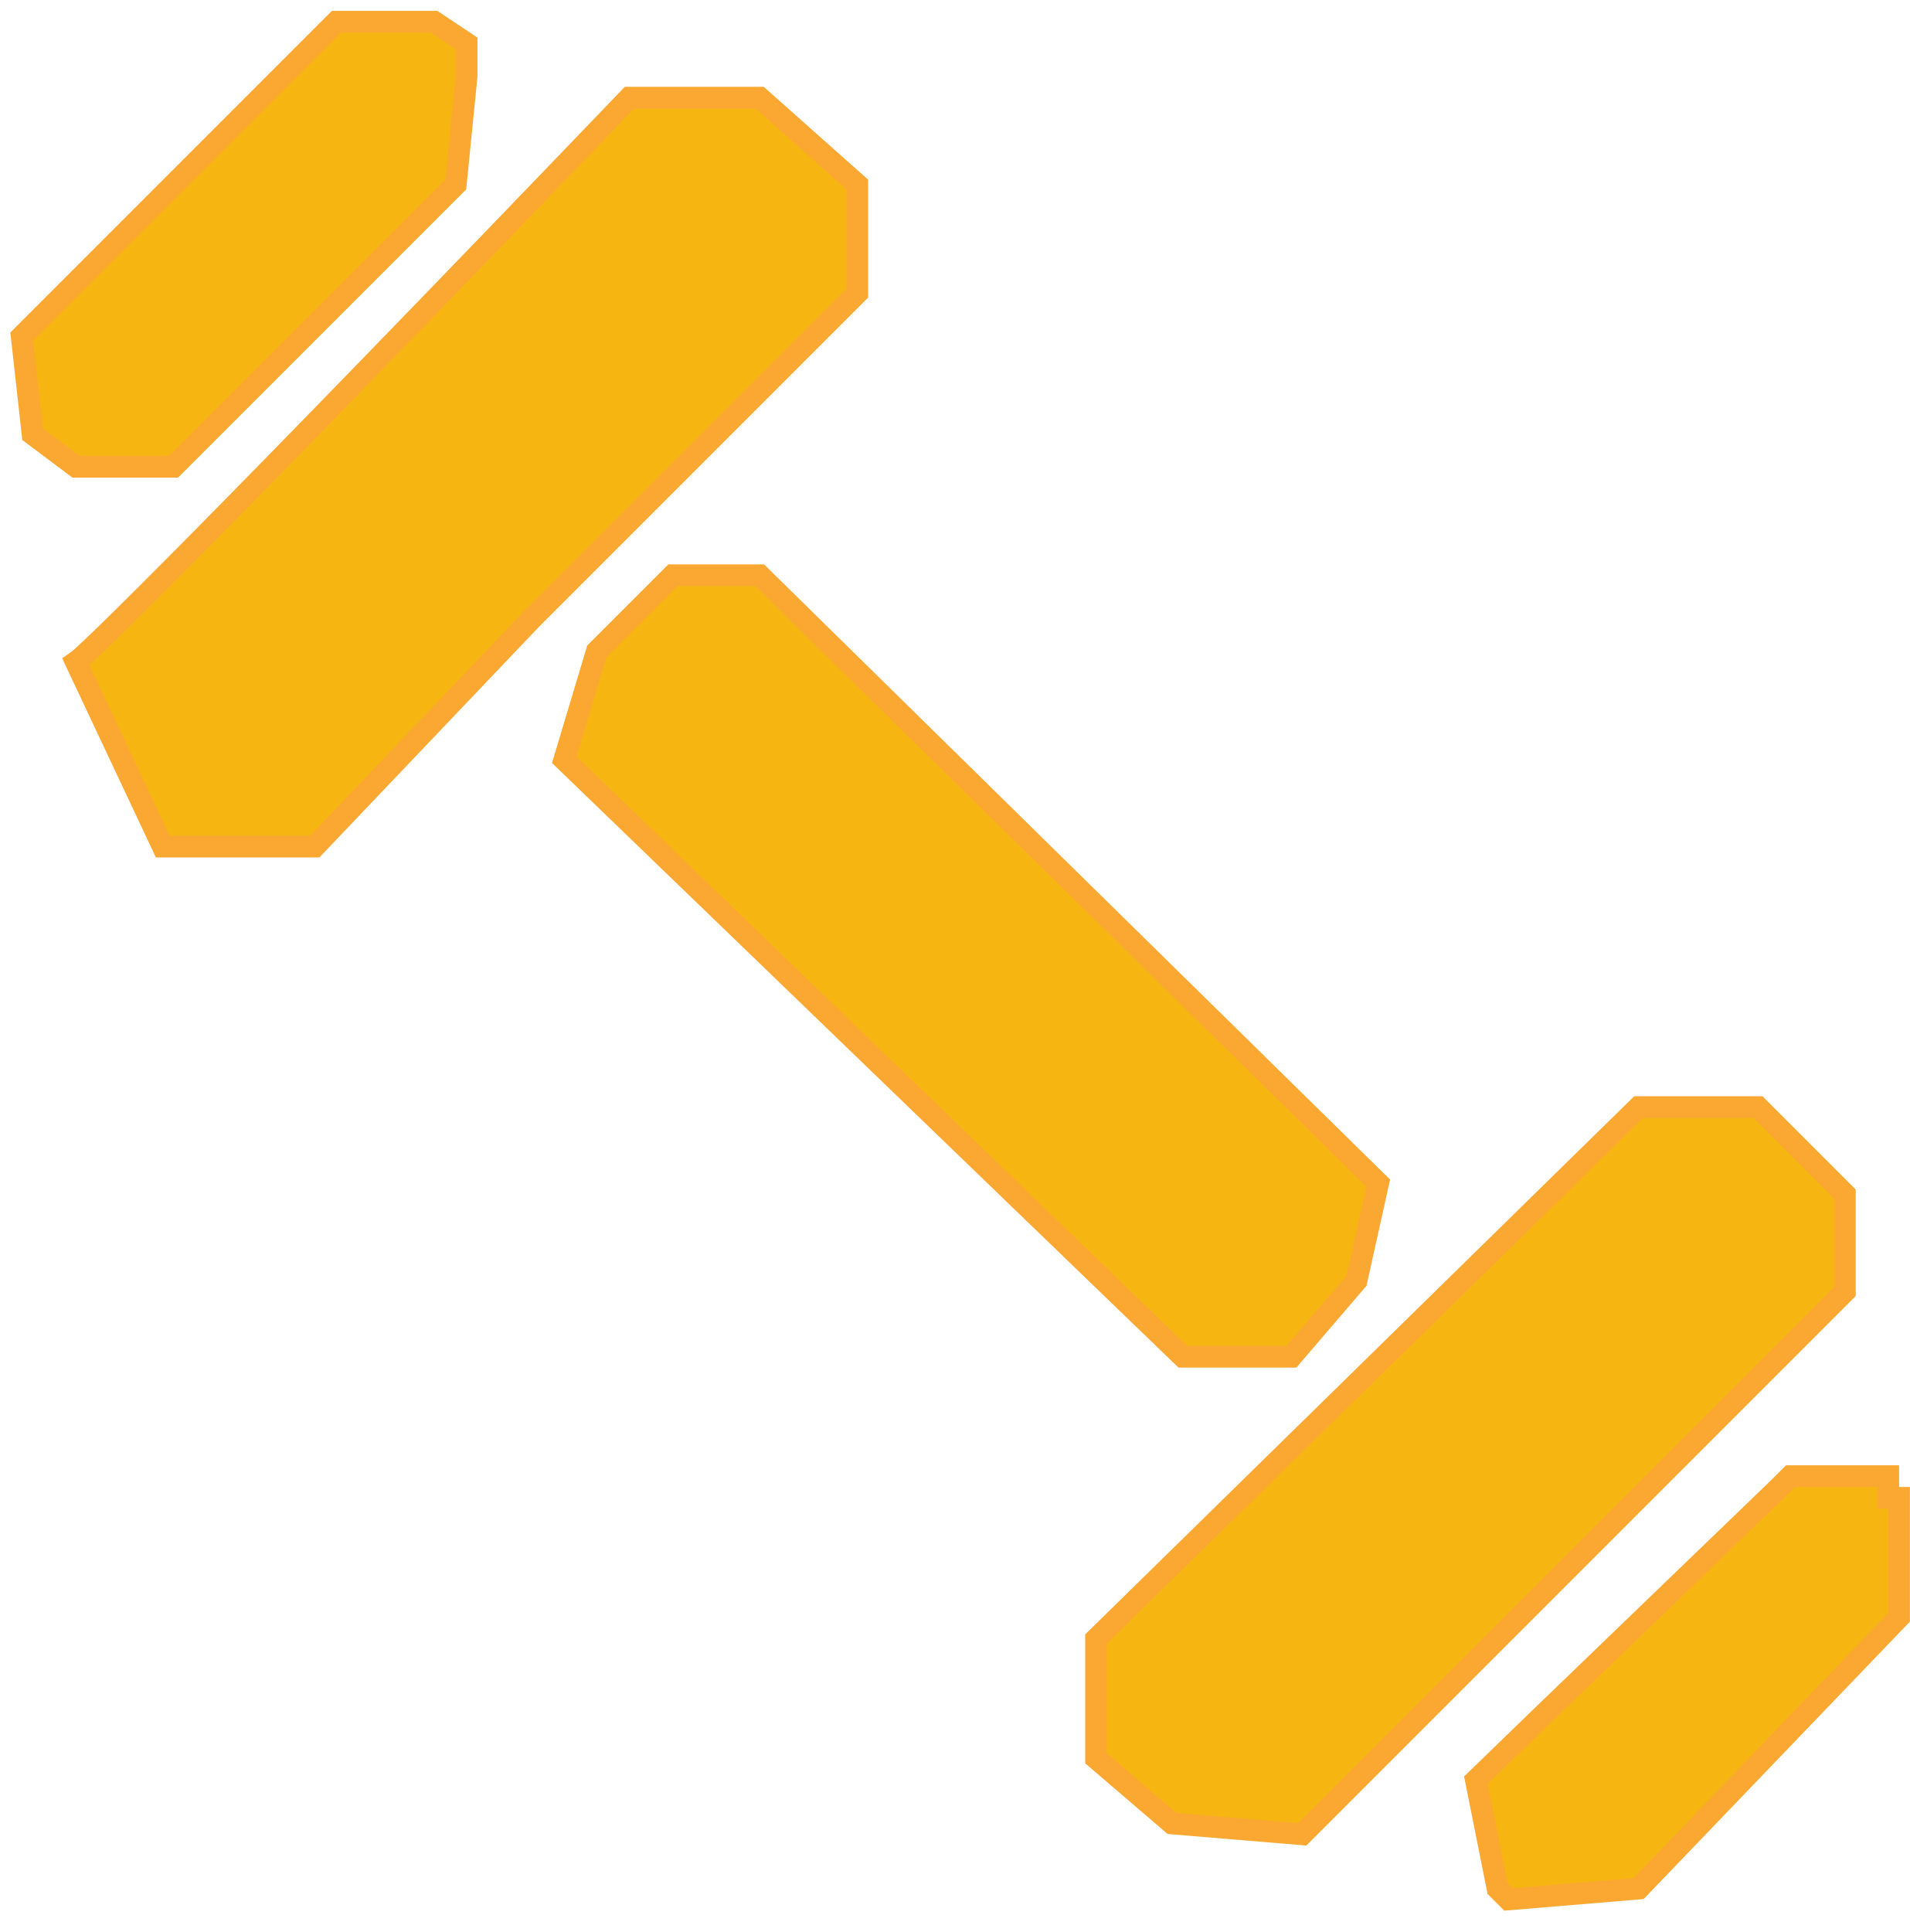
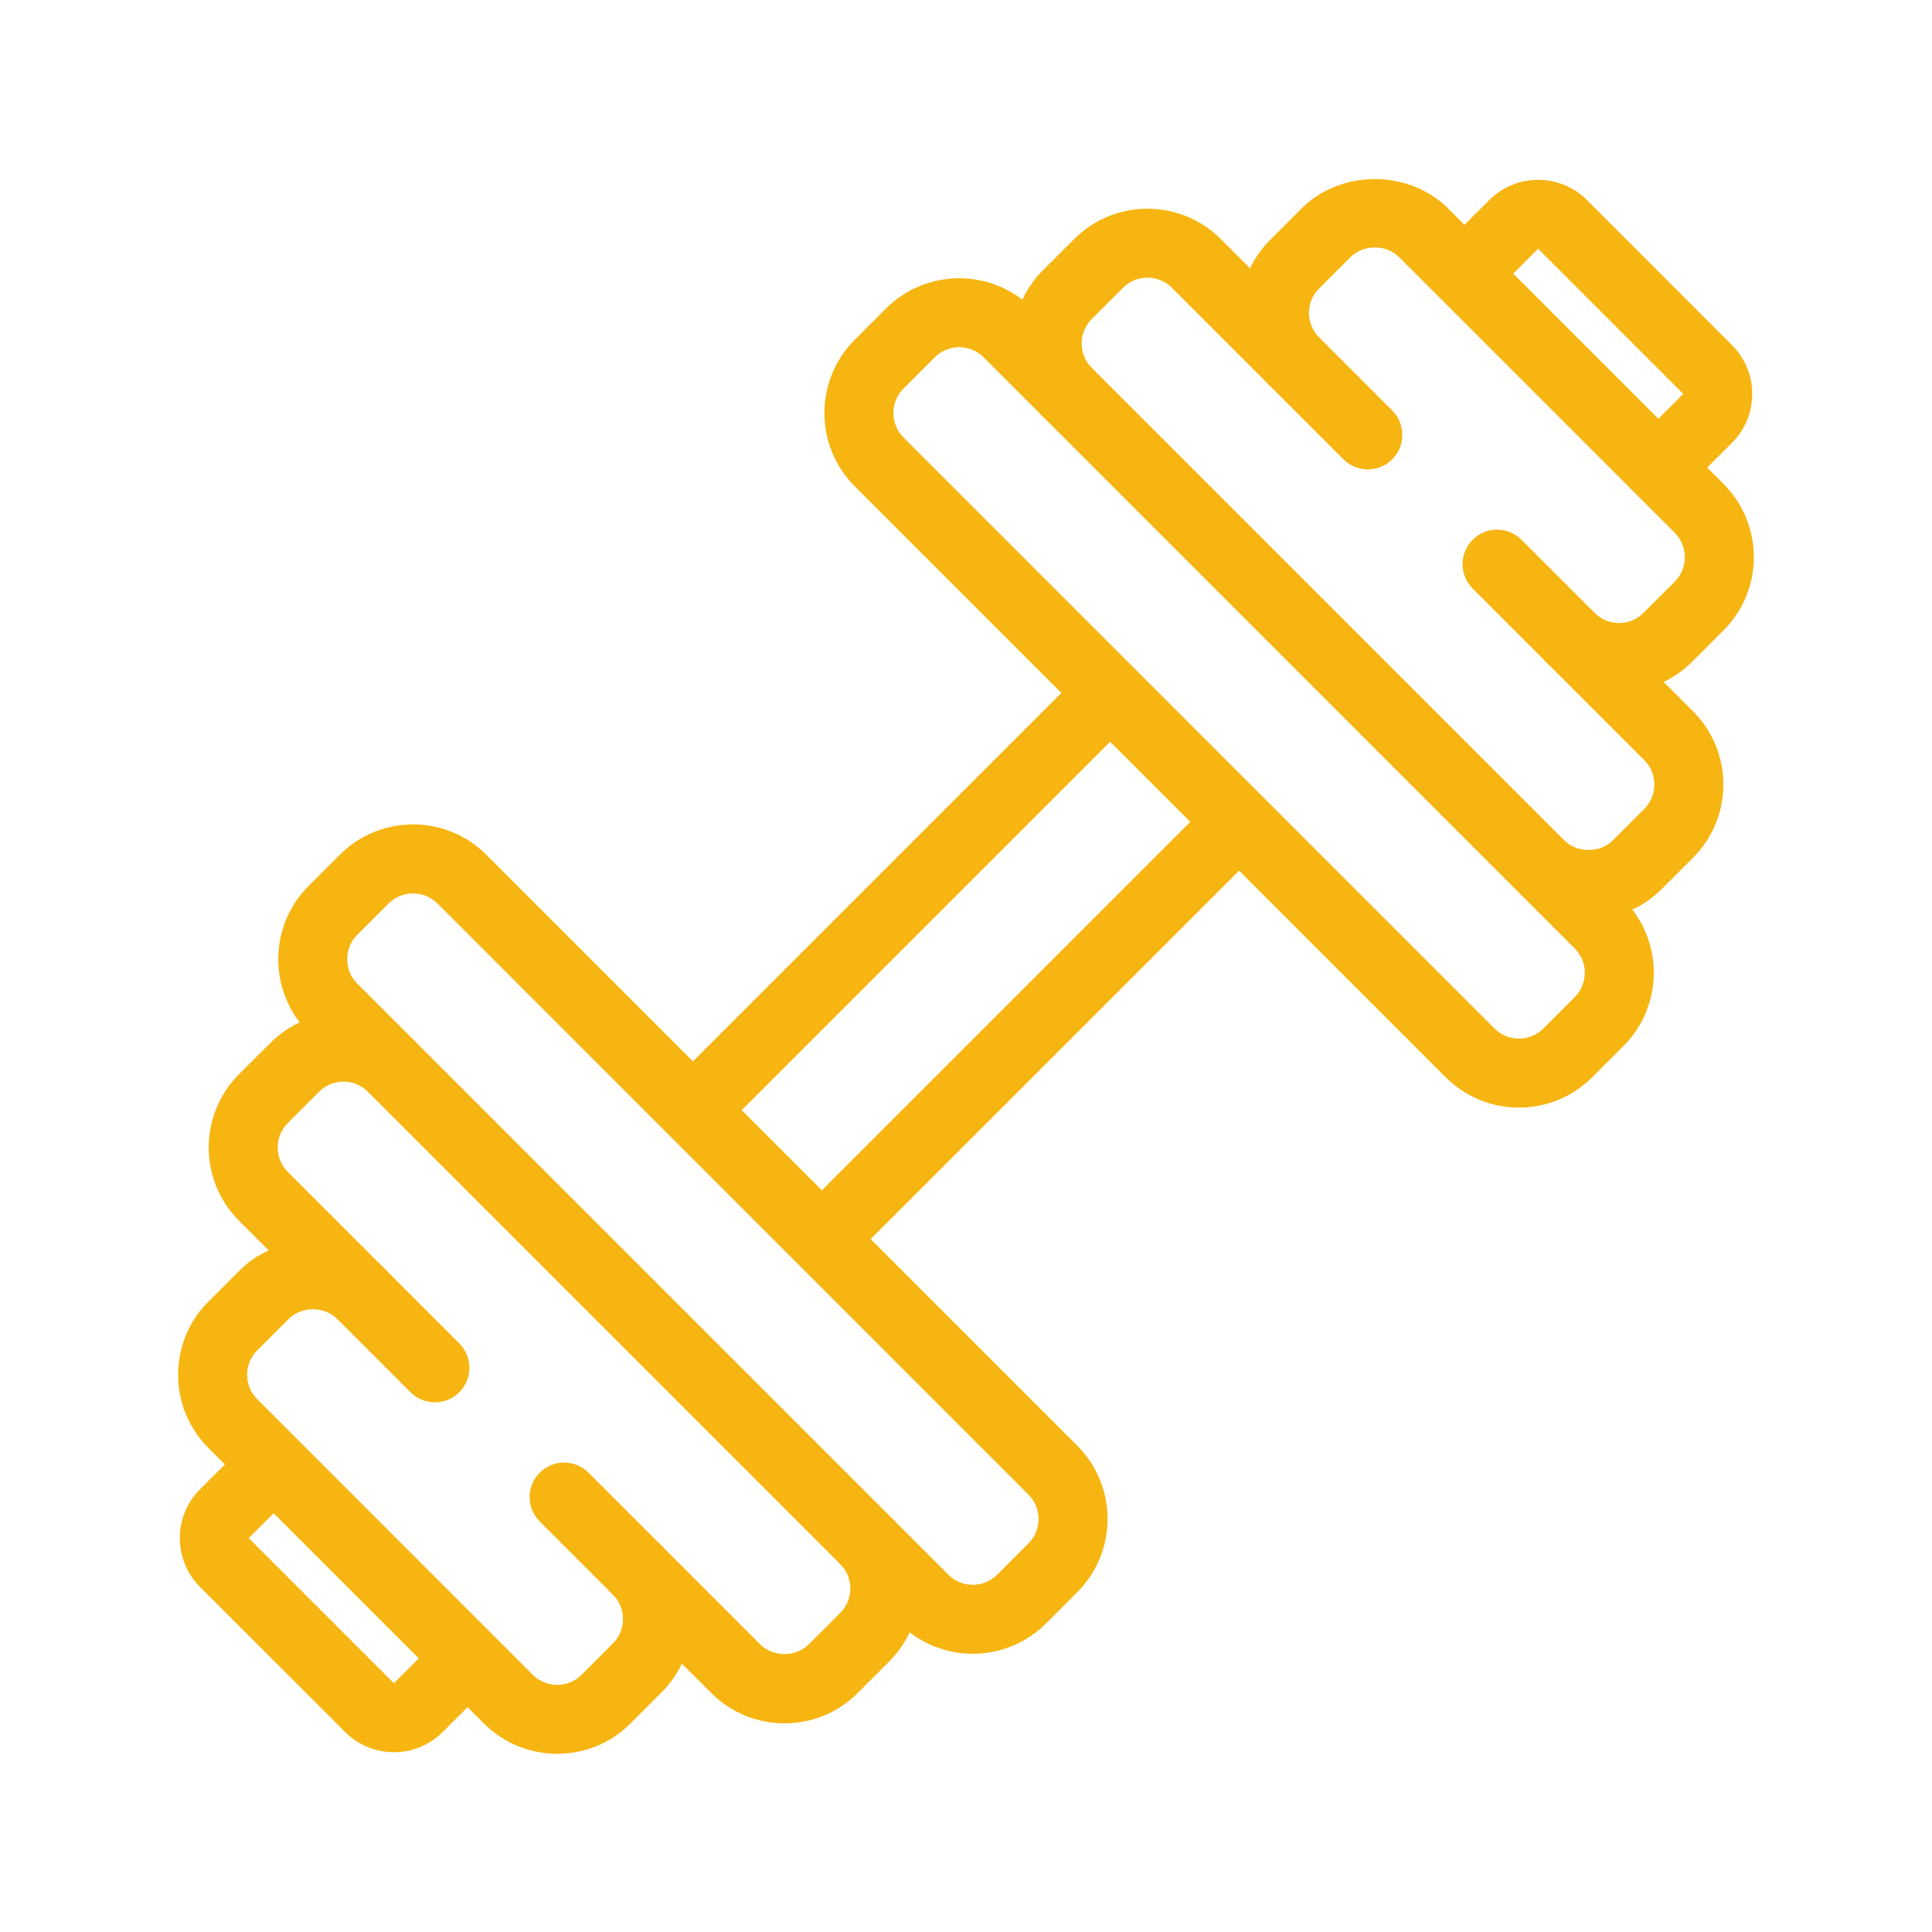
- <svg xmlns="http://www.w3.org/2000/svg" width="88" height="89" viewBox="0 0 88 89" fill="none">
-   <path d="M15.5 1L1 15.5L1.5 20L3.5 21.5H8L18 11.5L19 10.5L20 9.5L21 8.5L21.5 3.5V2L20 1H15.5Z" fill="#F7B512" />
-   <path d="M3.5 30.5C4 30.167 9.8 24.5 29 4.5H29.5H35L39.5 8.5V13.5L24.5 28.5L14.5 39H7.5L3.5 30.5Z" fill="#F7B512" />
-   <path d="M31 26.5L27.5 30L26 35L54.5 62.5H59.5L62.5 59L63.5 54.5L35 26.5H31Z" fill="#F7B512" />
-   <path d="M50.5 75.5L75.5 51H81L85 55V59.5L60 84.5L54 84L50.5 81V75.5Z" fill="#F7B512" />
-   <path d="M69 87L68 82C68.166 81.834 71.185 78.915 81.919 68.578L82.5 68H87V69H87.5V74.5L75.5 87L69.5 87.5L69 87Z" fill="#F7B512" />
-   <path d="M82 68.5C81.973 68.526 81.946 68.552 81.919 68.578M81.919 68.578C71.185 78.915 68.166 81.834 68 82L69 87L69.5 87.5L75.5 87L87.5 74.5V69H87V67.5V68H82.5L81.919 68.578ZM1 15.5C11.8 4.7 15.167 1.333 15.5 1H20L21.5 2V3.5L21 8.5L20 9.5L19 10.5L18 11.5L8 21.5H3.5L1.5 20L1 15.5ZM29 4.5C9.8 24.5 4 30.167 3.5 30.5L7.5 39H14.5L24.5 28.5L39.5 13.5V8.5L35 4.5H29.5H29ZM27.5 30L31 26.5H35L63.5 54.5L62.5 59L59.5 62.5H54.5L26 35L27.5 30ZM75.5 51L50.5 75.5V81L54 84L60 84.5L85 59.5V55L81 51H75.5Z" stroke="#FAA831" />
+ <svg xmlns="http://www.w3.org/2000/svg" width="72" height="72" viewBox="0 0 72 72" fill="none">
+   <path d="M47.087 31.536L45.269 29.718L29.718 45.269L31.536 47.087L47.087 31.536Z" fill="#F7B512" />
+   <path d="M42.282 26.732L40.464 24.914L24.914 40.464L26.732 42.282L42.282 26.732Z" fill="#F7B512" />
+   <path d="M36.252 61.631C35.265 61.631 34.276 61.255 33.525 60.503L11.497 38.475C9.994 36.971 9.994 34.524 11.497 33.02L12.666 31.852C14.169 30.348 16.615 30.347 18.121 31.852L40.148 53.879C41.652 55.383 41.652 57.83 40.148 59.334L38.982 60.502C38.228 61.255 37.241 61.631 36.252 61.631ZM15.393 33.295C15.063 33.295 14.733 33.421 14.482 33.67L13.315 34.838C12.813 35.339 12.813 36.154 13.315 36.657L35.342 58.685C35.843 59.188 36.66 59.185 37.161 58.685L38.327 57.518C38.829 57.015 38.829 56.201 38.327 55.698L16.302 33.67C16.051 33.42 15.722 33.295 15.393 33.295Z" fill="#F7B512" />
+   <path d="M29.236 64.224C28.206 64.224 27.237 63.822 26.508 63.094L20.114 56.7C19.611 56.197 19.611 55.385 20.114 54.882C20.617 54.379 21.429 54.379 21.932 54.882L28.326 61.276C28.812 61.763 29.659 61.763 30.144 61.276L31.312 60.108C31.555 59.865 31.689 59.543 31.689 59.199C31.689 58.855 31.555 58.533 31.314 58.292C30.811 57.789 30.811 56.976 31.312 56.472C31.813 55.97 32.628 55.97 33.13 56.471C33.859 57.199 34.261 58.168 34.261 59.199C34.261 60.229 33.859 61.199 33.13 61.926L31.963 63.094C31.235 63.823 30.267 64.224 29.236 64.224Z" fill="#F7B512" />
+   <path d="M16.208 52.26C15.879 52.26 15.549 52.134 15.299 51.884L8.905 45.49C7.402 43.986 7.402 41.54 8.905 40.036L10.074 38.868C11.578 37.364 14.025 37.364 15.529 38.868C16.032 39.371 16.032 40.184 15.529 40.686C15.026 41.189 14.214 41.189 13.711 40.686C13.209 40.182 12.393 40.184 11.892 40.686L10.724 41.854C10.224 42.355 10.224 43.17 10.724 43.672L17.117 50.066C17.619 50.568 17.619 51.381 17.117 51.884C16.866 52.136 16.537 52.26 16.208 52.26Z" fill="#F7B512" />
+   <path d="M20.766 65.359C19.777 65.359 18.79 64.984 18.037 64.232L7.768 53.961C7.041 53.235 6.638 52.266 6.638 51.234C6.638 50.205 7.039 49.235 7.768 48.507L8.936 47.34C10.393 45.883 12.933 45.883 14.391 47.34C14.893 47.843 14.893 48.657 14.391 49.158C13.888 49.661 13.075 49.661 12.572 49.158C12.087 48.671 11.24 48.671 10.755 49.158L9.586 50.325C9.343 50.568 9.21 50.891 9.21 51.234C9.21 51.579 9.343 51.9 9.585 52.142L19.855 62.414C20.357 62.916 21.172 62.916 21.675 62.414L22.842 61.246C23.342 60.745 23.342 59.93 22.842 59.428C22.341 58.926 22.341 58.112 22.842 57.61C23.345 57.108 24.159 57.108 24.661 57.61C26.163 59.115 26.163 61.56 24.661 63.064L23.493 64.232C22.742 64.984 21.753 65.359 20.766 65.359Z" fill="#F7B512" />
+   <path d="M56.608 41.277C55.619 41.277 54.631 40.9 53.879 40.148L31.852 18.12C30.348 16.617 30.348 14.169 31.852 12.664L33.02 11.497C34.523 9.994 36.969 9.993 38.475 11.497L60.503 33.525C62.008 35.028 62.008 37.476 60.503 38.98L59.336 40.146C58.582 40.9 57.595 41.277 56.608 41.277ZM35.748 12.939C35.419 12.939 35.089 13.064 34.838 13.315L33.67 14.482C33.169 14.984 33.169 15.799 33.67 16.302L55.697 38.33C56.201 38.832 57.015 38.831 57.517 38.33L58.684 37.162C59.185 36.661 59.185 35.846 58.684 35.343L36.657 13.315C36.406 13.065 36.077 12.939 35.748 12.939Z" fill="#F7B512" />
+   <path d="M59.2 34.26C58.168 34.26 57.199 33.858 56.471 33.13C55.97 32.628 55.97 31.814 56.473 31.312C56.975 30.811 57.789 30.81 58.292 31.314C58.777 31.797 59.621 31.801 60.109 31.314L61.276 30.146C61.519 29.903 61.653 29.58 61.653 29.237C61.653 28.894 61.519 28.571 61.276 28.328L54.882 21.933C54.379 21.43 54.379 20.618 54.882 20.115C55.385 19.612 56.197 19.612 56.7 20.115L63.094 26.509C63.822 27.237 64.224 28.206 64.224 29.236C64.224 30.266 63.822 31.235 63.094 31.964L61.927 33.132C61.199 33.859 60.229 34.26 59.2 34.26Z" fill="#F7B512" />
+   <path d="M50.975 17.493C50.646 17.493 50.316 17.367 50.066 17.117L43.672 10.723C43.169 10.221 42.357 10.221 41.854 10.723L40.686 11.89C40.185 12.392 40.185 13.207 40.686 13.71C41.189 14.212 41.189 15.025 40.686 15.528C40.184 16.03 39.371 16.03 38.868 15.528C37.364 14.025 37.364 11.577 38.868 10.072L40.036 8.905C41.541 7.402 43.987 7.403 45.49 8.905L51.884 15.299C52.386 15.801 52.386 16.614 51.884 17.117C51.633 17.369 51.304 17.493 50.975 17.493Z" fill="#F7B512" />
+   <path d="M60.337 25.789C59.349 25.789 58.362 25.413 57.61 24.663C57.108 24.16 57.108 23.346 57.61 22.843C58.113 22.341 58.926 22.342 59.428 22.843C59.928 23.345 60.746 23.345 61.246 22.843L62.414 21.676C62.915 21.174 62.915 20.359 62.414 19.857L52.144 9.586C51.657 9.102 50.814 9.1 50.325 9.586L49.158 10.754C48.915 10.997 48.781 11.319 48.781 11.663C48.781 12.006 48.915 12.329 49.158 12.572C49.661 13.074 49.661 13.888 49.158 14.391C48.655 14.894 47.843 14.892 47.34 14.391C46.612 13.662 46.21 12.694 46.21 11.663C46.21 10.632 46.612 9.663 47.34 8.934L48.508 7.767C49.965 6.309 52.507 6.31 53.963 7.767L64.232 18.036C65.736 19.539 65.736 21.987 64.232 23.491L63.064 24.659C62.312 25.412 61.324 25.789 60.337 25.789Z" fill="#F7B512" />
+   <path d="M14.679 65.3C13.992 65.3 13.347 65.033 12.861 64.547L7.452 59.139C6.451 58.136 6.451 56.506 7.452 55.503L9.291 53.666L11.109 55.484L9.27 57.321L14.679 62.729L16.516 60.891L18.334 62.709L16.497 64.547C16.012 65.033 15.367 65.3 14.679 65.3Z" fill="#F7B512" />
+   <path d="M62.709 18.334L60.892 16.516L62.729 14.679L57.321 9.27L55.484 11.109L53.666 9.291L55.503 7.453C56.505 6.452 58.138 6.452 59.139 7.453L64.547 12.862C65.033 13.348 65.3 13.994 65.3 14.68C65.3 15.368 65.033 16.014 64.547 16.5L62.709 18.334Z" fill="#F7B512" />
</svg>
